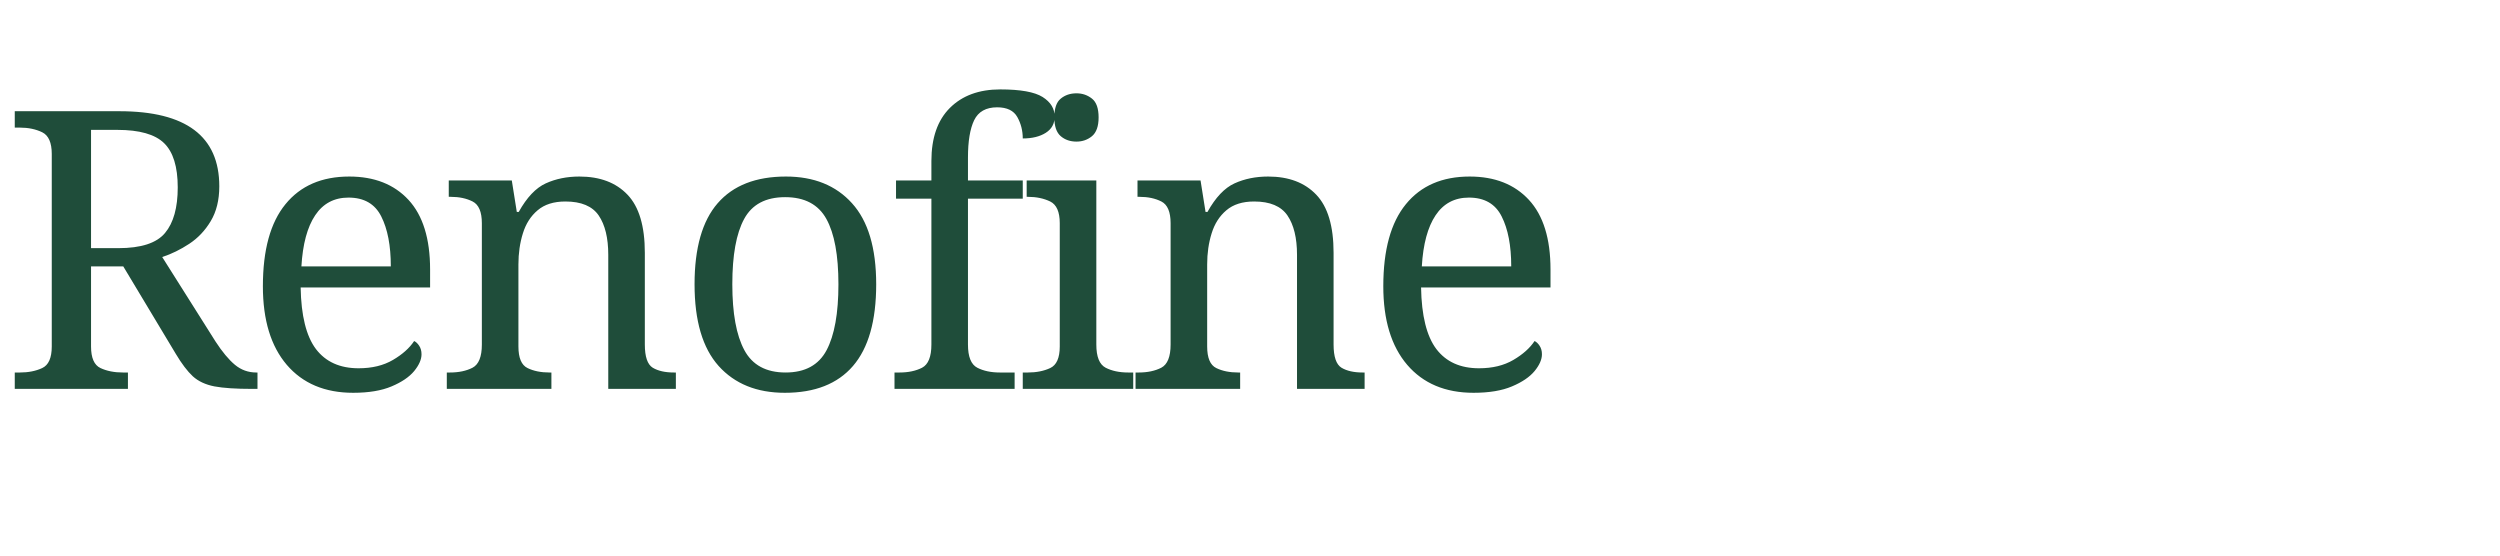
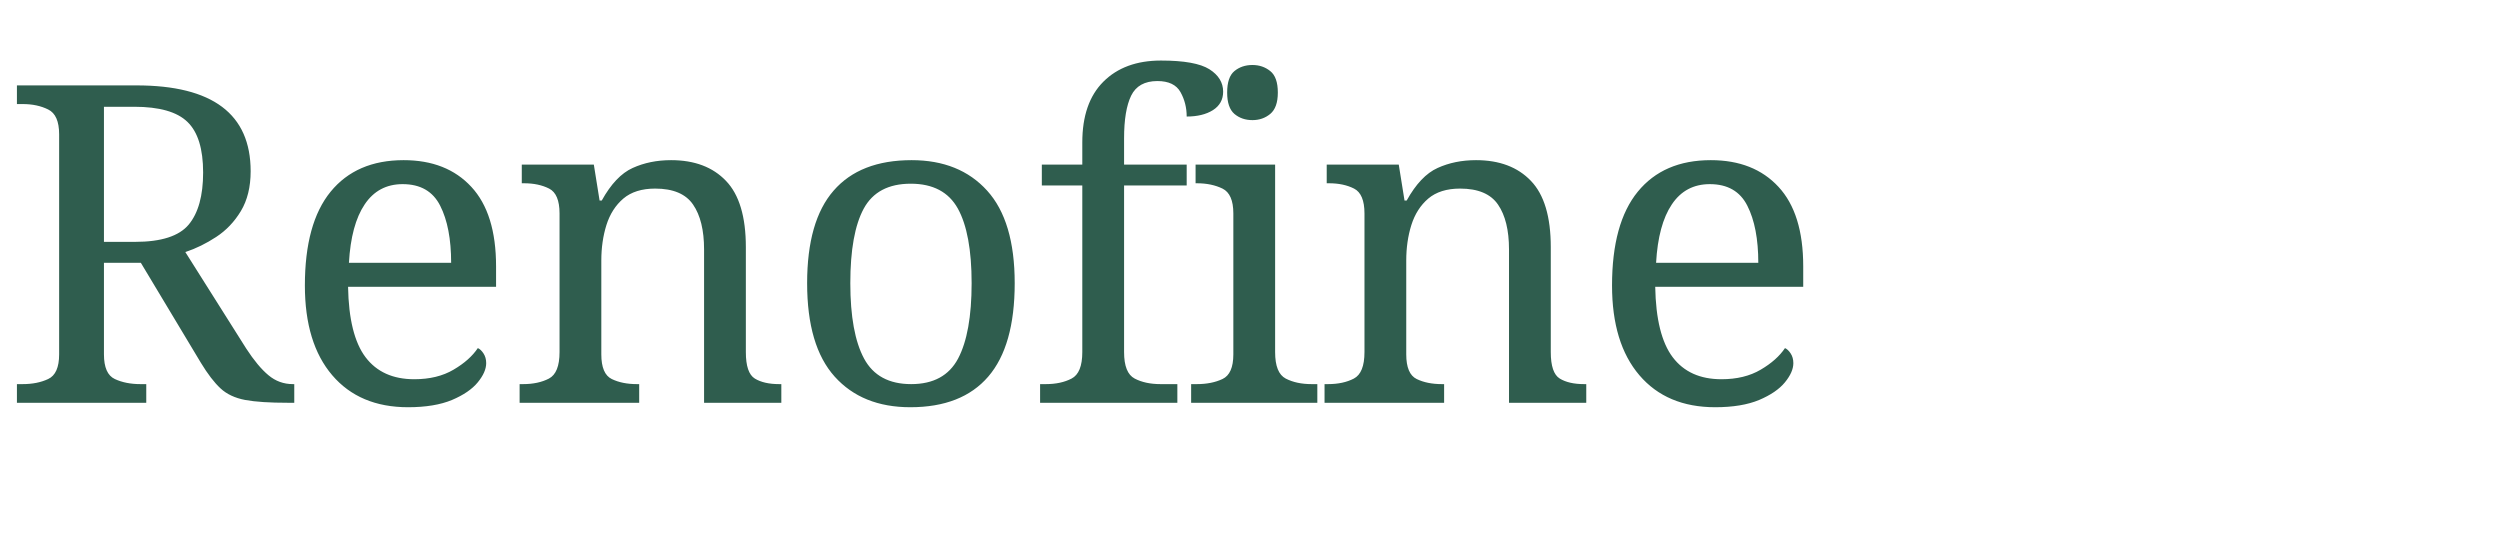
- <svg xmlns="http://www.w3.org/2000/svg" width="600" height="133.333" viewBox="0 0 360 80" role="img" aria-label="Renofine">
-   <text x="0" y="56" font-family="'Fraunces', Georgia, serif" font-size="56" font-weight="500" letter-spacing="-0.035em" fill="#1F4D3A">Renofine</text>
+ <svg xmlns="http://www.w3.org/2000/svg" viewBox="0 0 360 80" width="540" height="120" role="img" aria-label="Renofine">
+   <text x="0" y="58" font-family="Fraunces, Georgia, serif" font-weight="400" font-size="64" letter-spacing="-1.6" fill="#2F5D4E">Renofine</text>
</svg>
